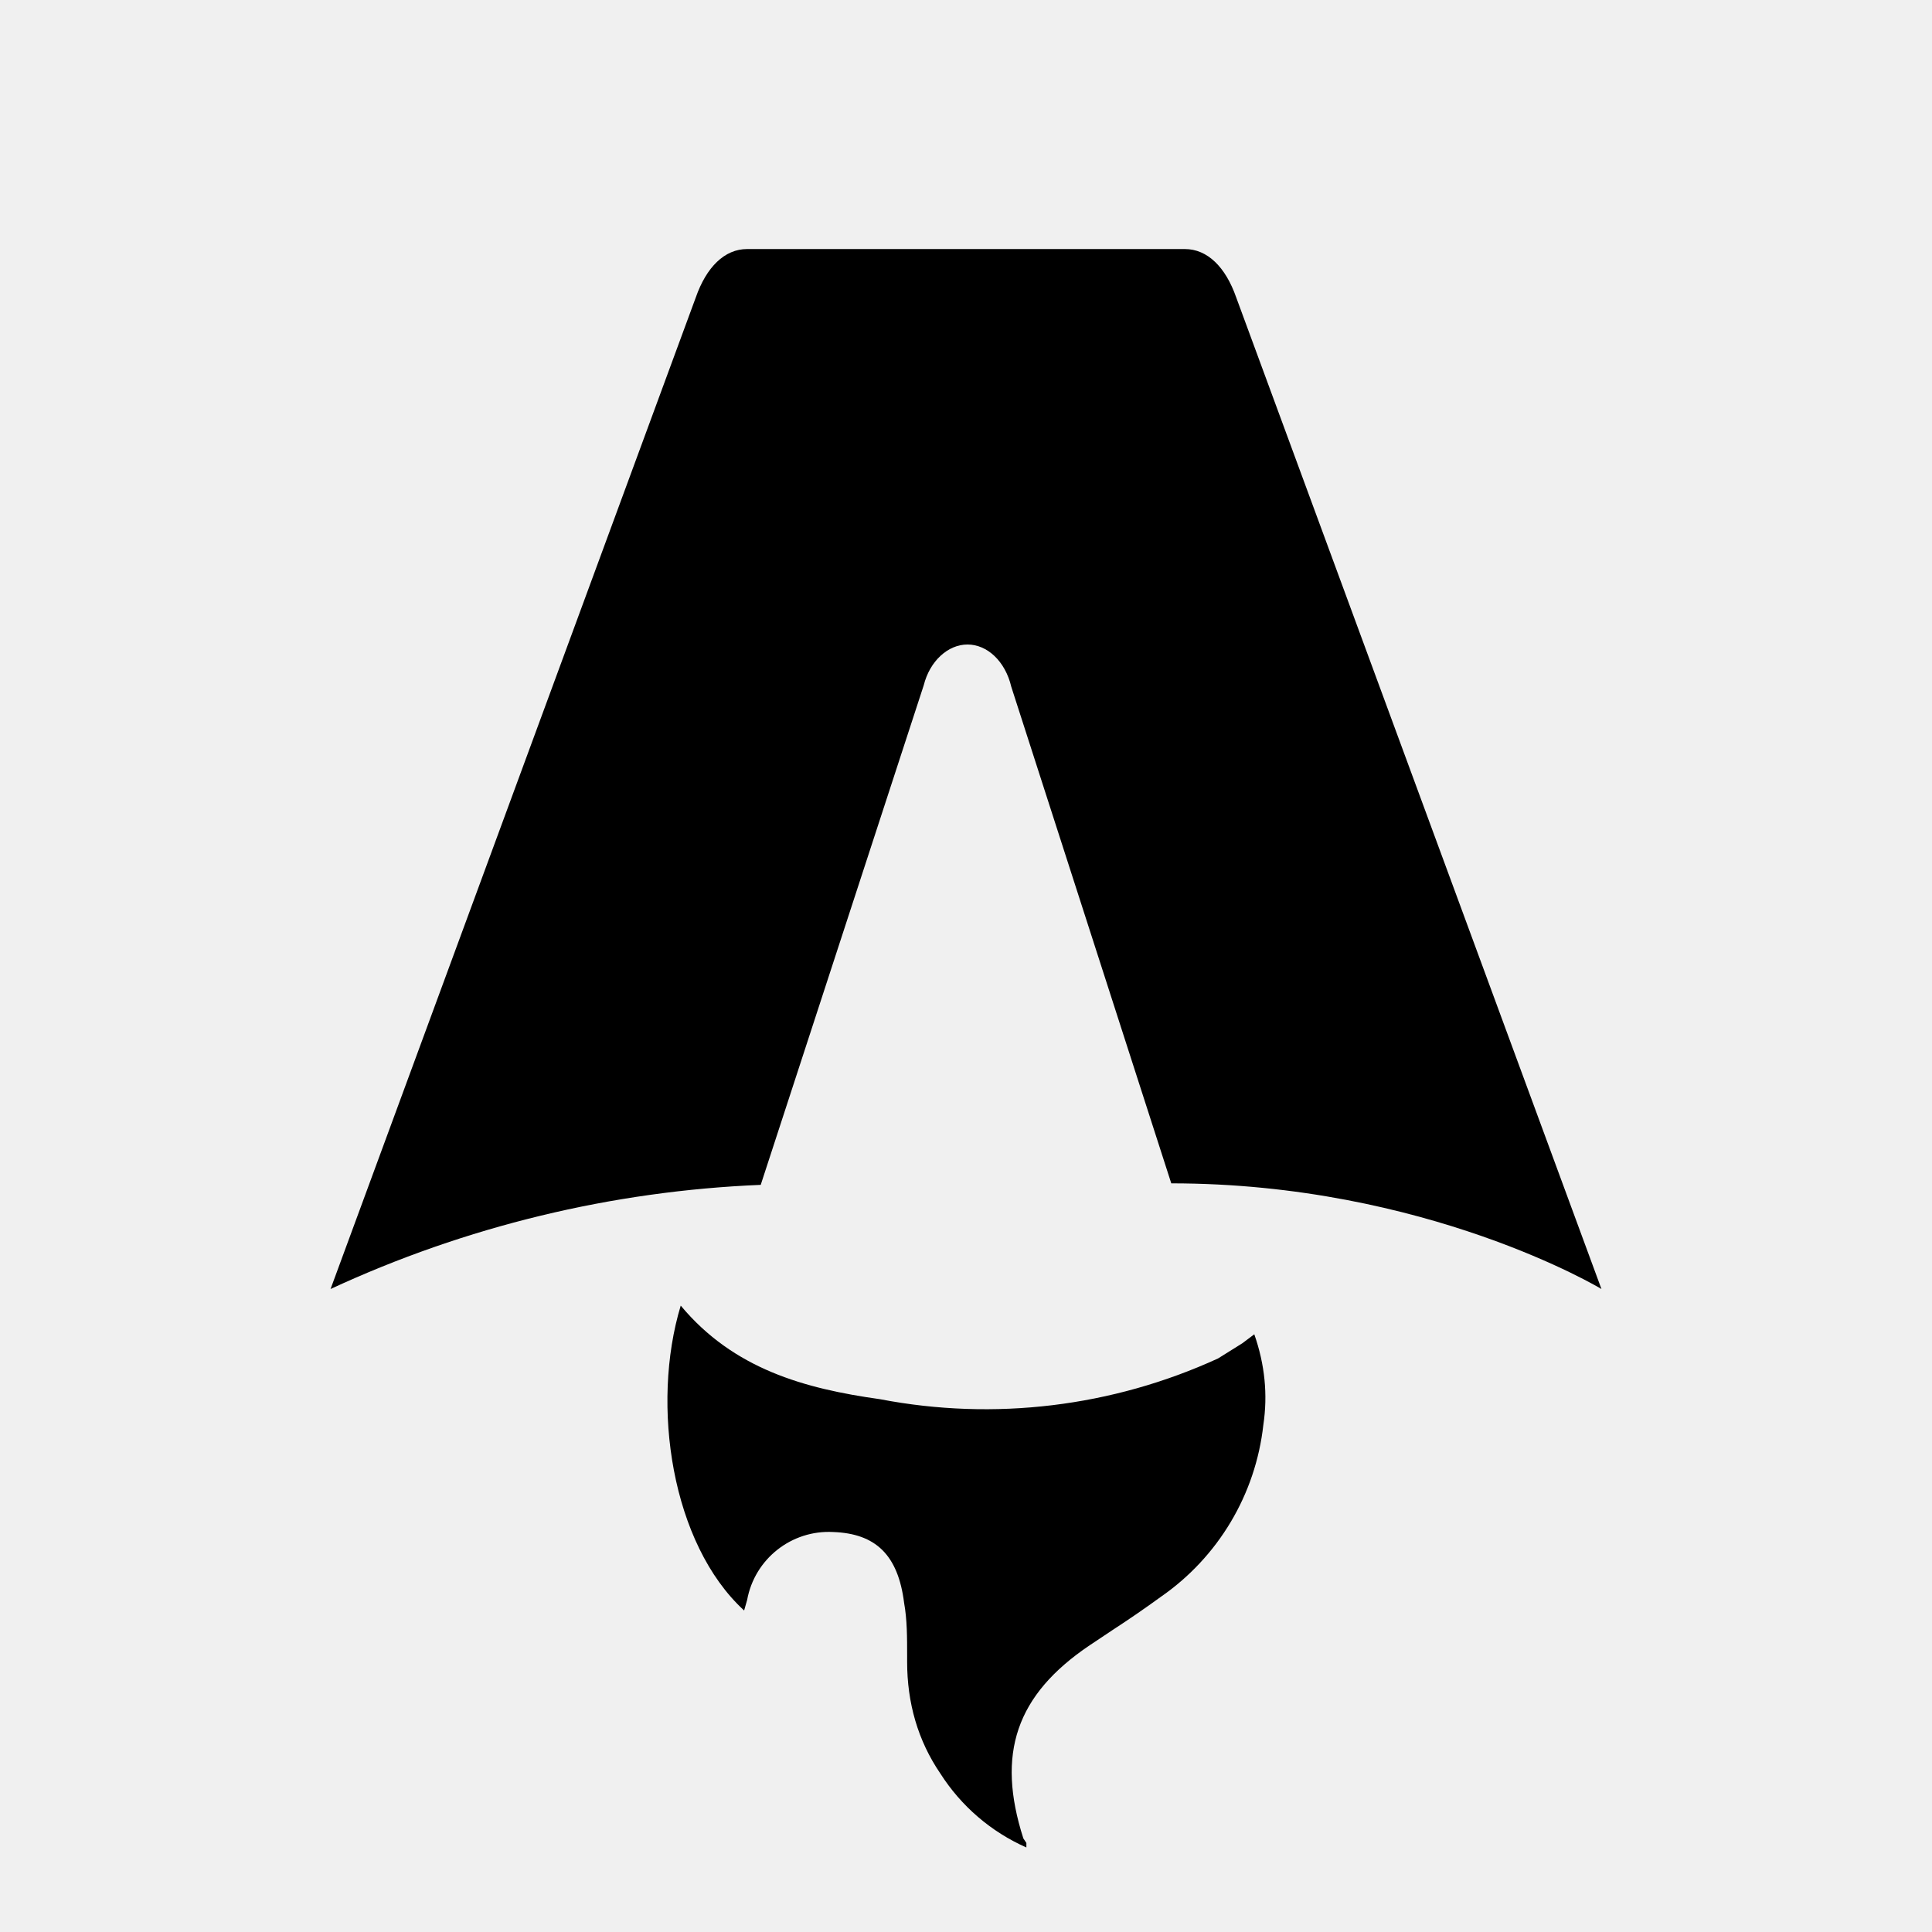
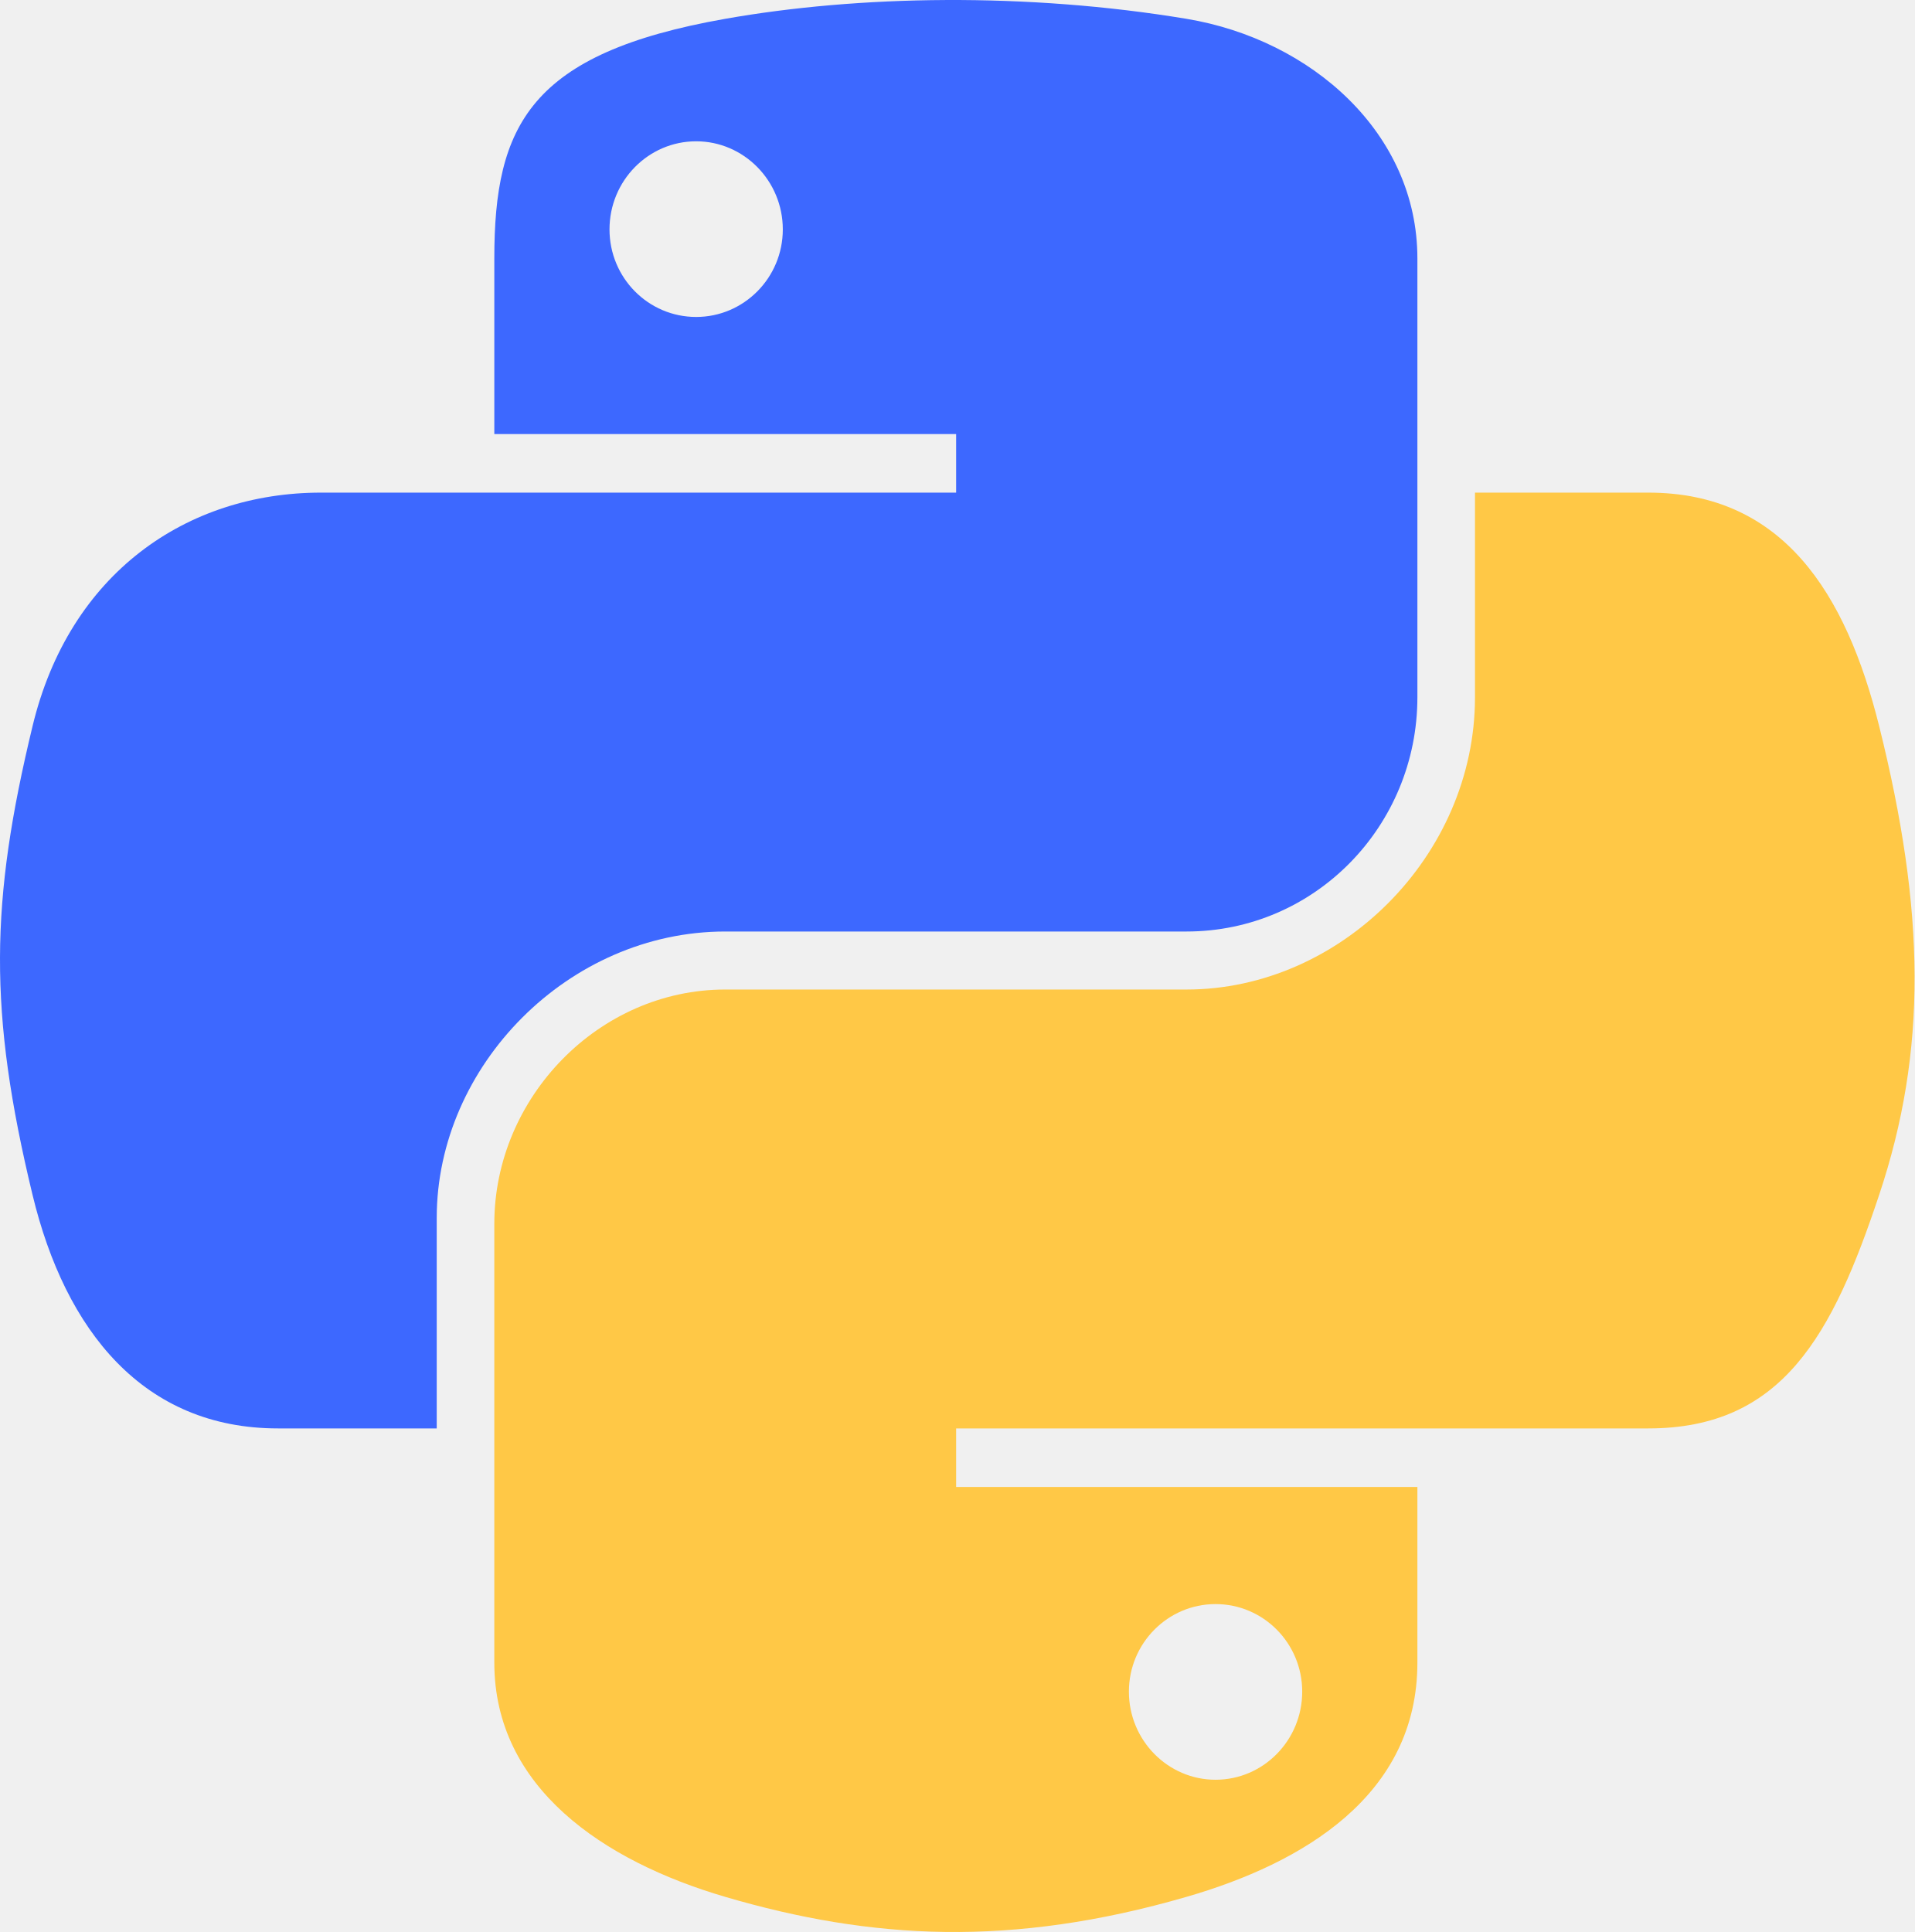
- <svg xmlns="http://www.w3.org/2000/svg" fill="none" viewBox="0 0 128 128">
-   <path d="M50.4 78.5a75.1 75.1 0 0 0-28.5 6.9l24.2-65.7c.7-2 1.9-3.2 3.4-3.2h29c1.5 0 2.7 1.2 3.4 3.2l24.2 65.7s-11.6-7-28.5-7L67 45.5c-.4-1.7-1.6-2.8-2.9-2.8-1.3 0-2.5 1.1-2.9 2.7L50.4 78.5Zm-1.1 28.2Zm-4.2-20.2c-2 6.6-.6 15.8 4.2 20.2a17.5 17.5 0 0 1 .2-.7 5.5 5.5 0 0 1 5.7-4.5c2.8.1 4.3 1.5 4.7 4.7.2 1.1.2 2.3.2 3.5v.4c0 2.7.7 5.2 2.2 7.4a13 13 0 0 0 5.7 4.9v-.3l-.2-.3c-1.8-5.6-.5-9.5 4.4-12.8l1.5-1a73 73 0 0 0 3.2-2.2 16 16 0 0 0 6.8-11.4c.3-2 .1-4-.6-6l-.8.6-1.6 1a37 37 0 0 1-22.4 2.7c-5-.7-9.7-2-13.2-6.2Z" />
-   <style>
-         path { fill: #000; }
-         @media (prefers-color-scheme: dark) {
-             path { fill: #FFF; }
-         }
-     </style>
+ <svg xmlns="http://www.w3.org/2000/svg" width="220" height="222" viewBox="0 0 220 222" fill="none">
+   <g clip-path="url(#clip0_20_112)">
+     <path d="M108.69 0.002C99.618 0.044 90.955 0.816 83.333 2.162C60.877 6.122 56.8 14.409 56.8 29.693V49.878H109.865V56.606H56.8H36.886C21.463 56.606 7.96 65.858 3.736 83.457C-1.137 103.631 -1.353 116.22 3.736 137.284C7.508 152.963 16.516 164.135 31.938 164.135H50.183V139.938C50.183 122.457 65.337 107.037 83.333 107.037H136.336C151.09 107.037 162.868 94.913 162.868 80.124V29.693C162.868 15.34 150.736 4.558 136.336 2.162C127.22 0.648 117.762 -0.04 108.69 0.002ZM79.993 16.236C85.474 16.236 89.95 20.777 89.95 26.36C89.95 31.922 85.474 36.421 79.993 36.421C74.492 36.421 70.036 31.922 70.036 26.36C70.036 20.777 74.492 16.236 79.993 16.236Z" fill="#3D68FF" />
+     <path d="M169.486 56.606V80.124C169.486 98.358 153.997 113.704 136.336 113.704H83.333C68.814 113.704 56.8 126.106 56.8 140.617V191.049C56.8 205.402 69.305 213.844 83.333 217.962C100.13 222.891 116.238 223.782 136.336 217.962C149.695 214.101 162.868 206.332 162.868 191.049V170.864H109.865V164.135H162.868H189.4C204.822 164.135 210.569 153.399 215.933 137.284C221.473 120.694 221.237 104.74 215.933 83.457C212.121 68.134 204.842 56.606 189.4 56.606H169.486ZM139.675 184.32C145.176 184.32 149.633 188.819 149.633 194.382C149.633 199.965 145.176 204.505 139.675 204.505C134.194 204.505 129.718 199.965 129.718 194.382C129.718 188.819 134.194 184.32 139.675 184.32Z" fill="#FFC846" />
+   </g>
+   <defs>
+     <clipPath id="clip0_20_112">
+       <rect width="220" height="222" fill="white" />
+     </clipPath>
+   </defs>
</svg>
